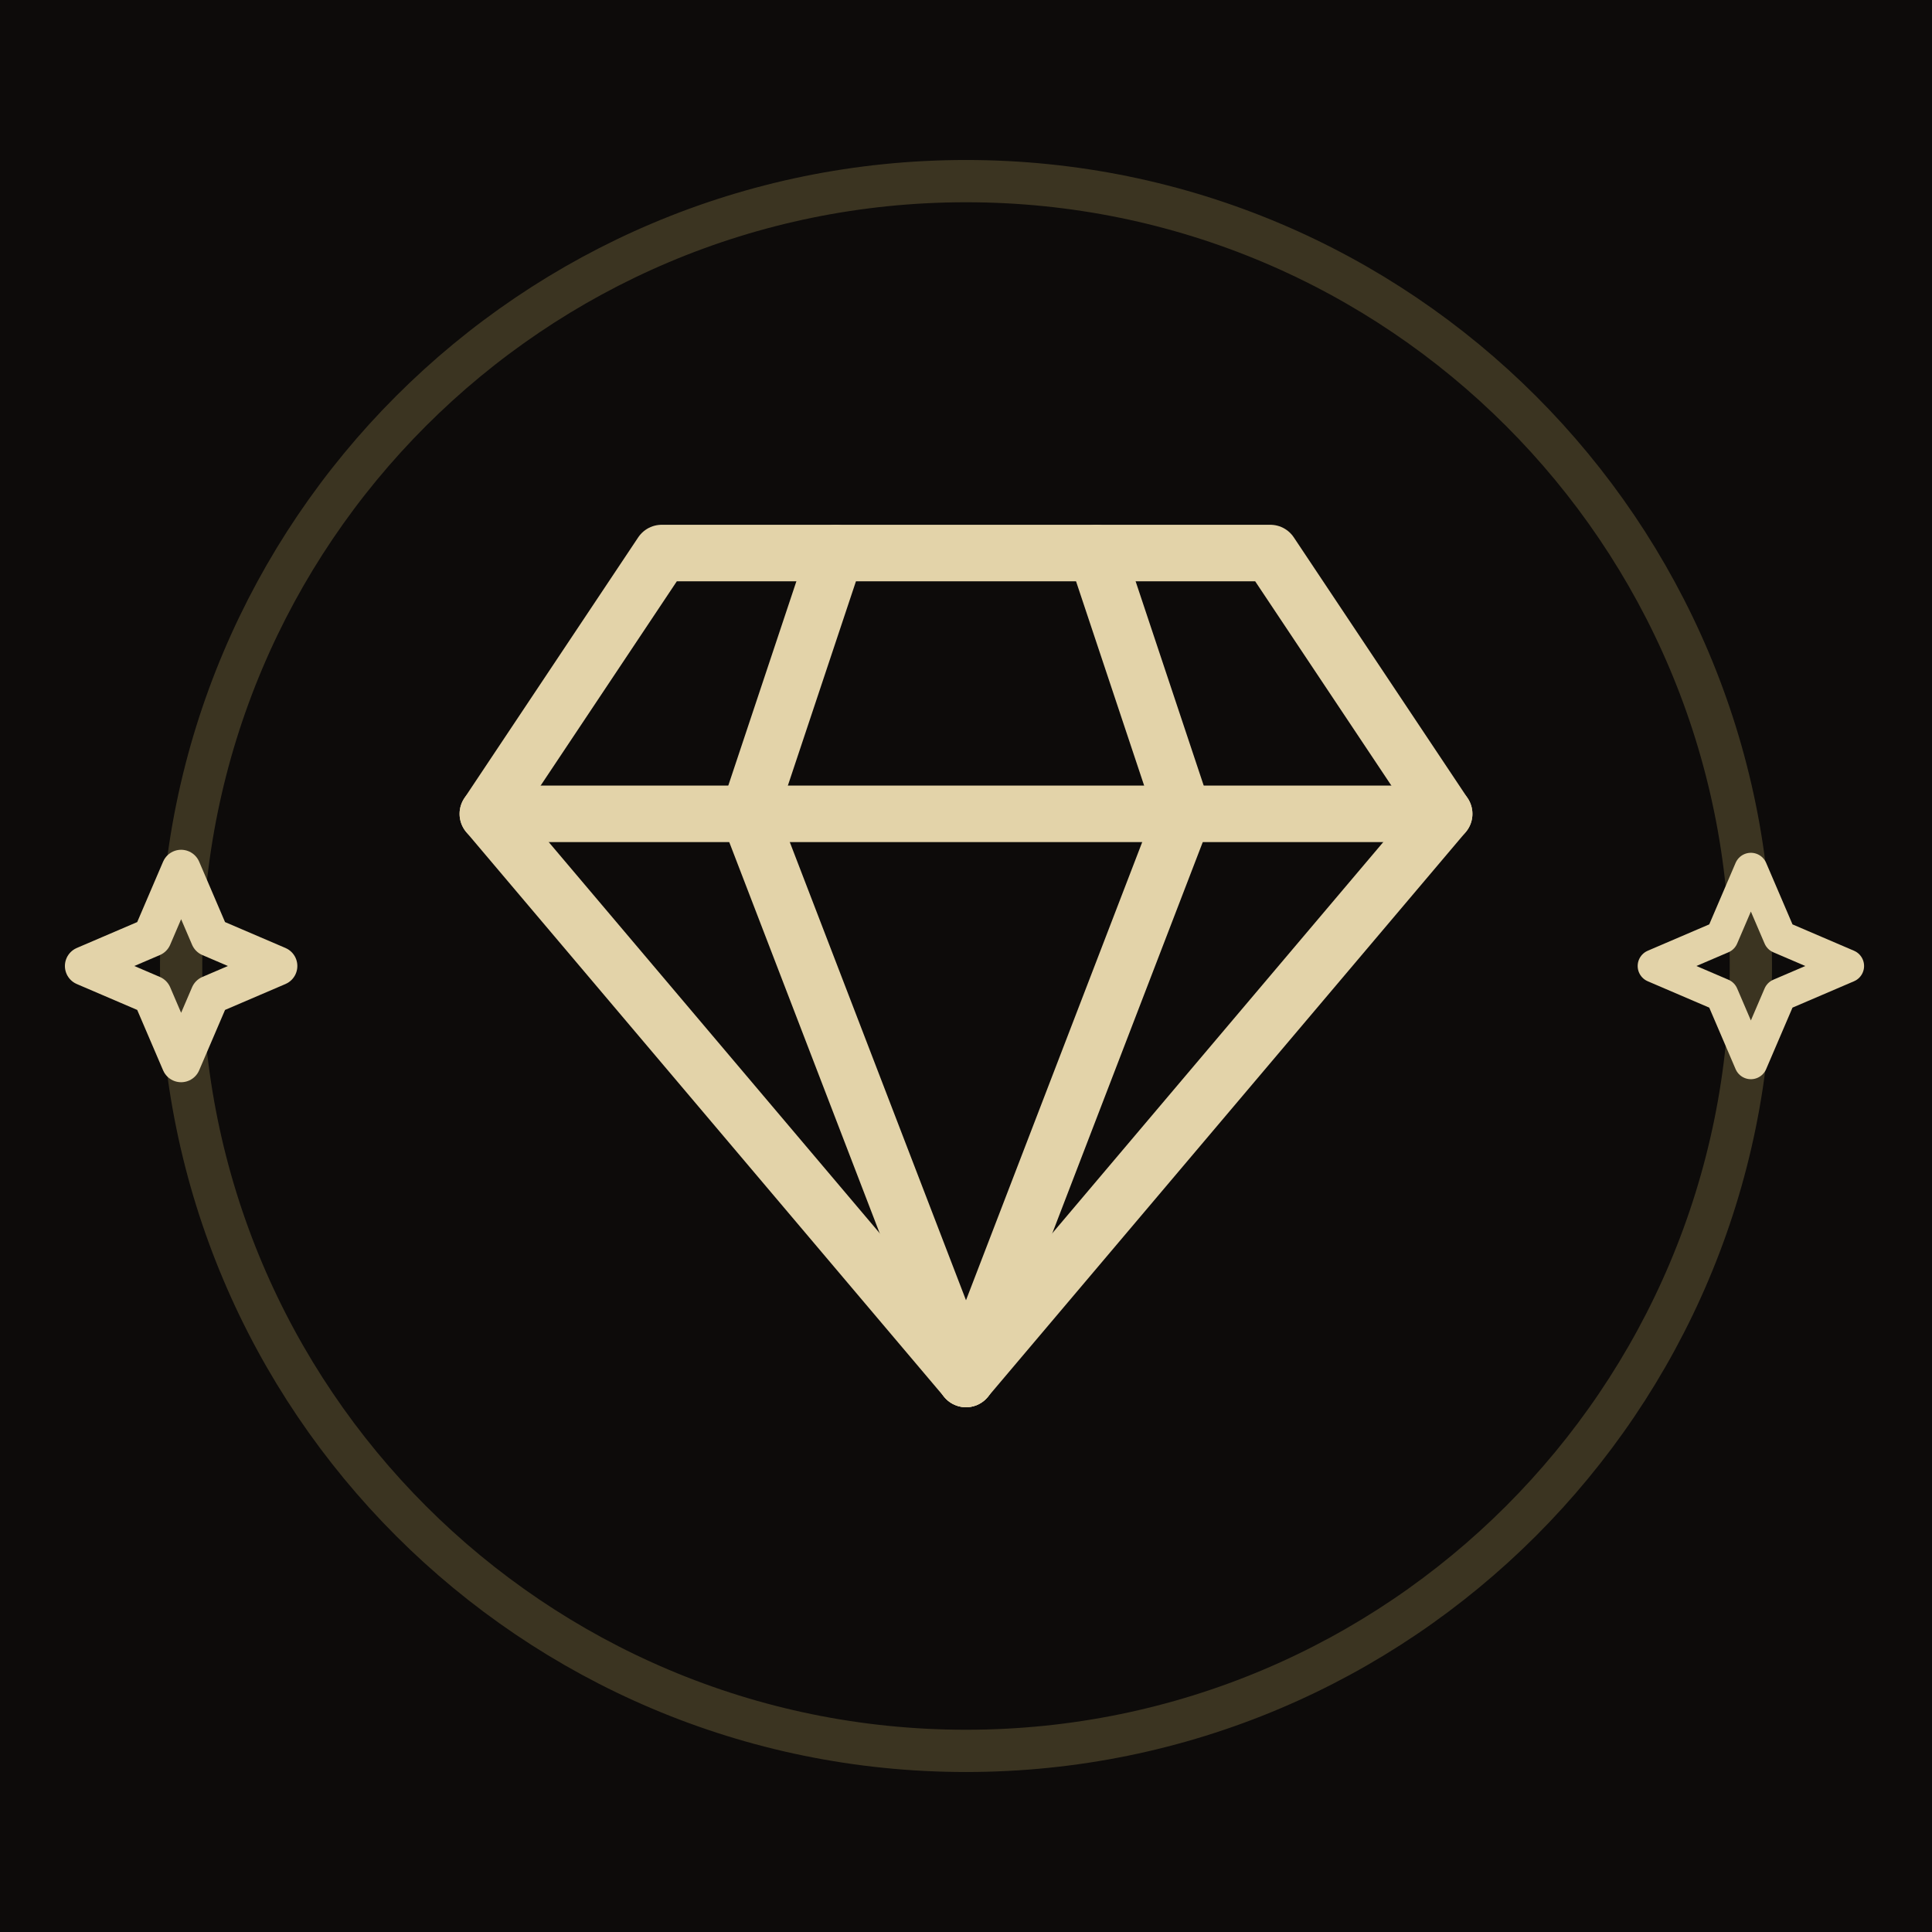
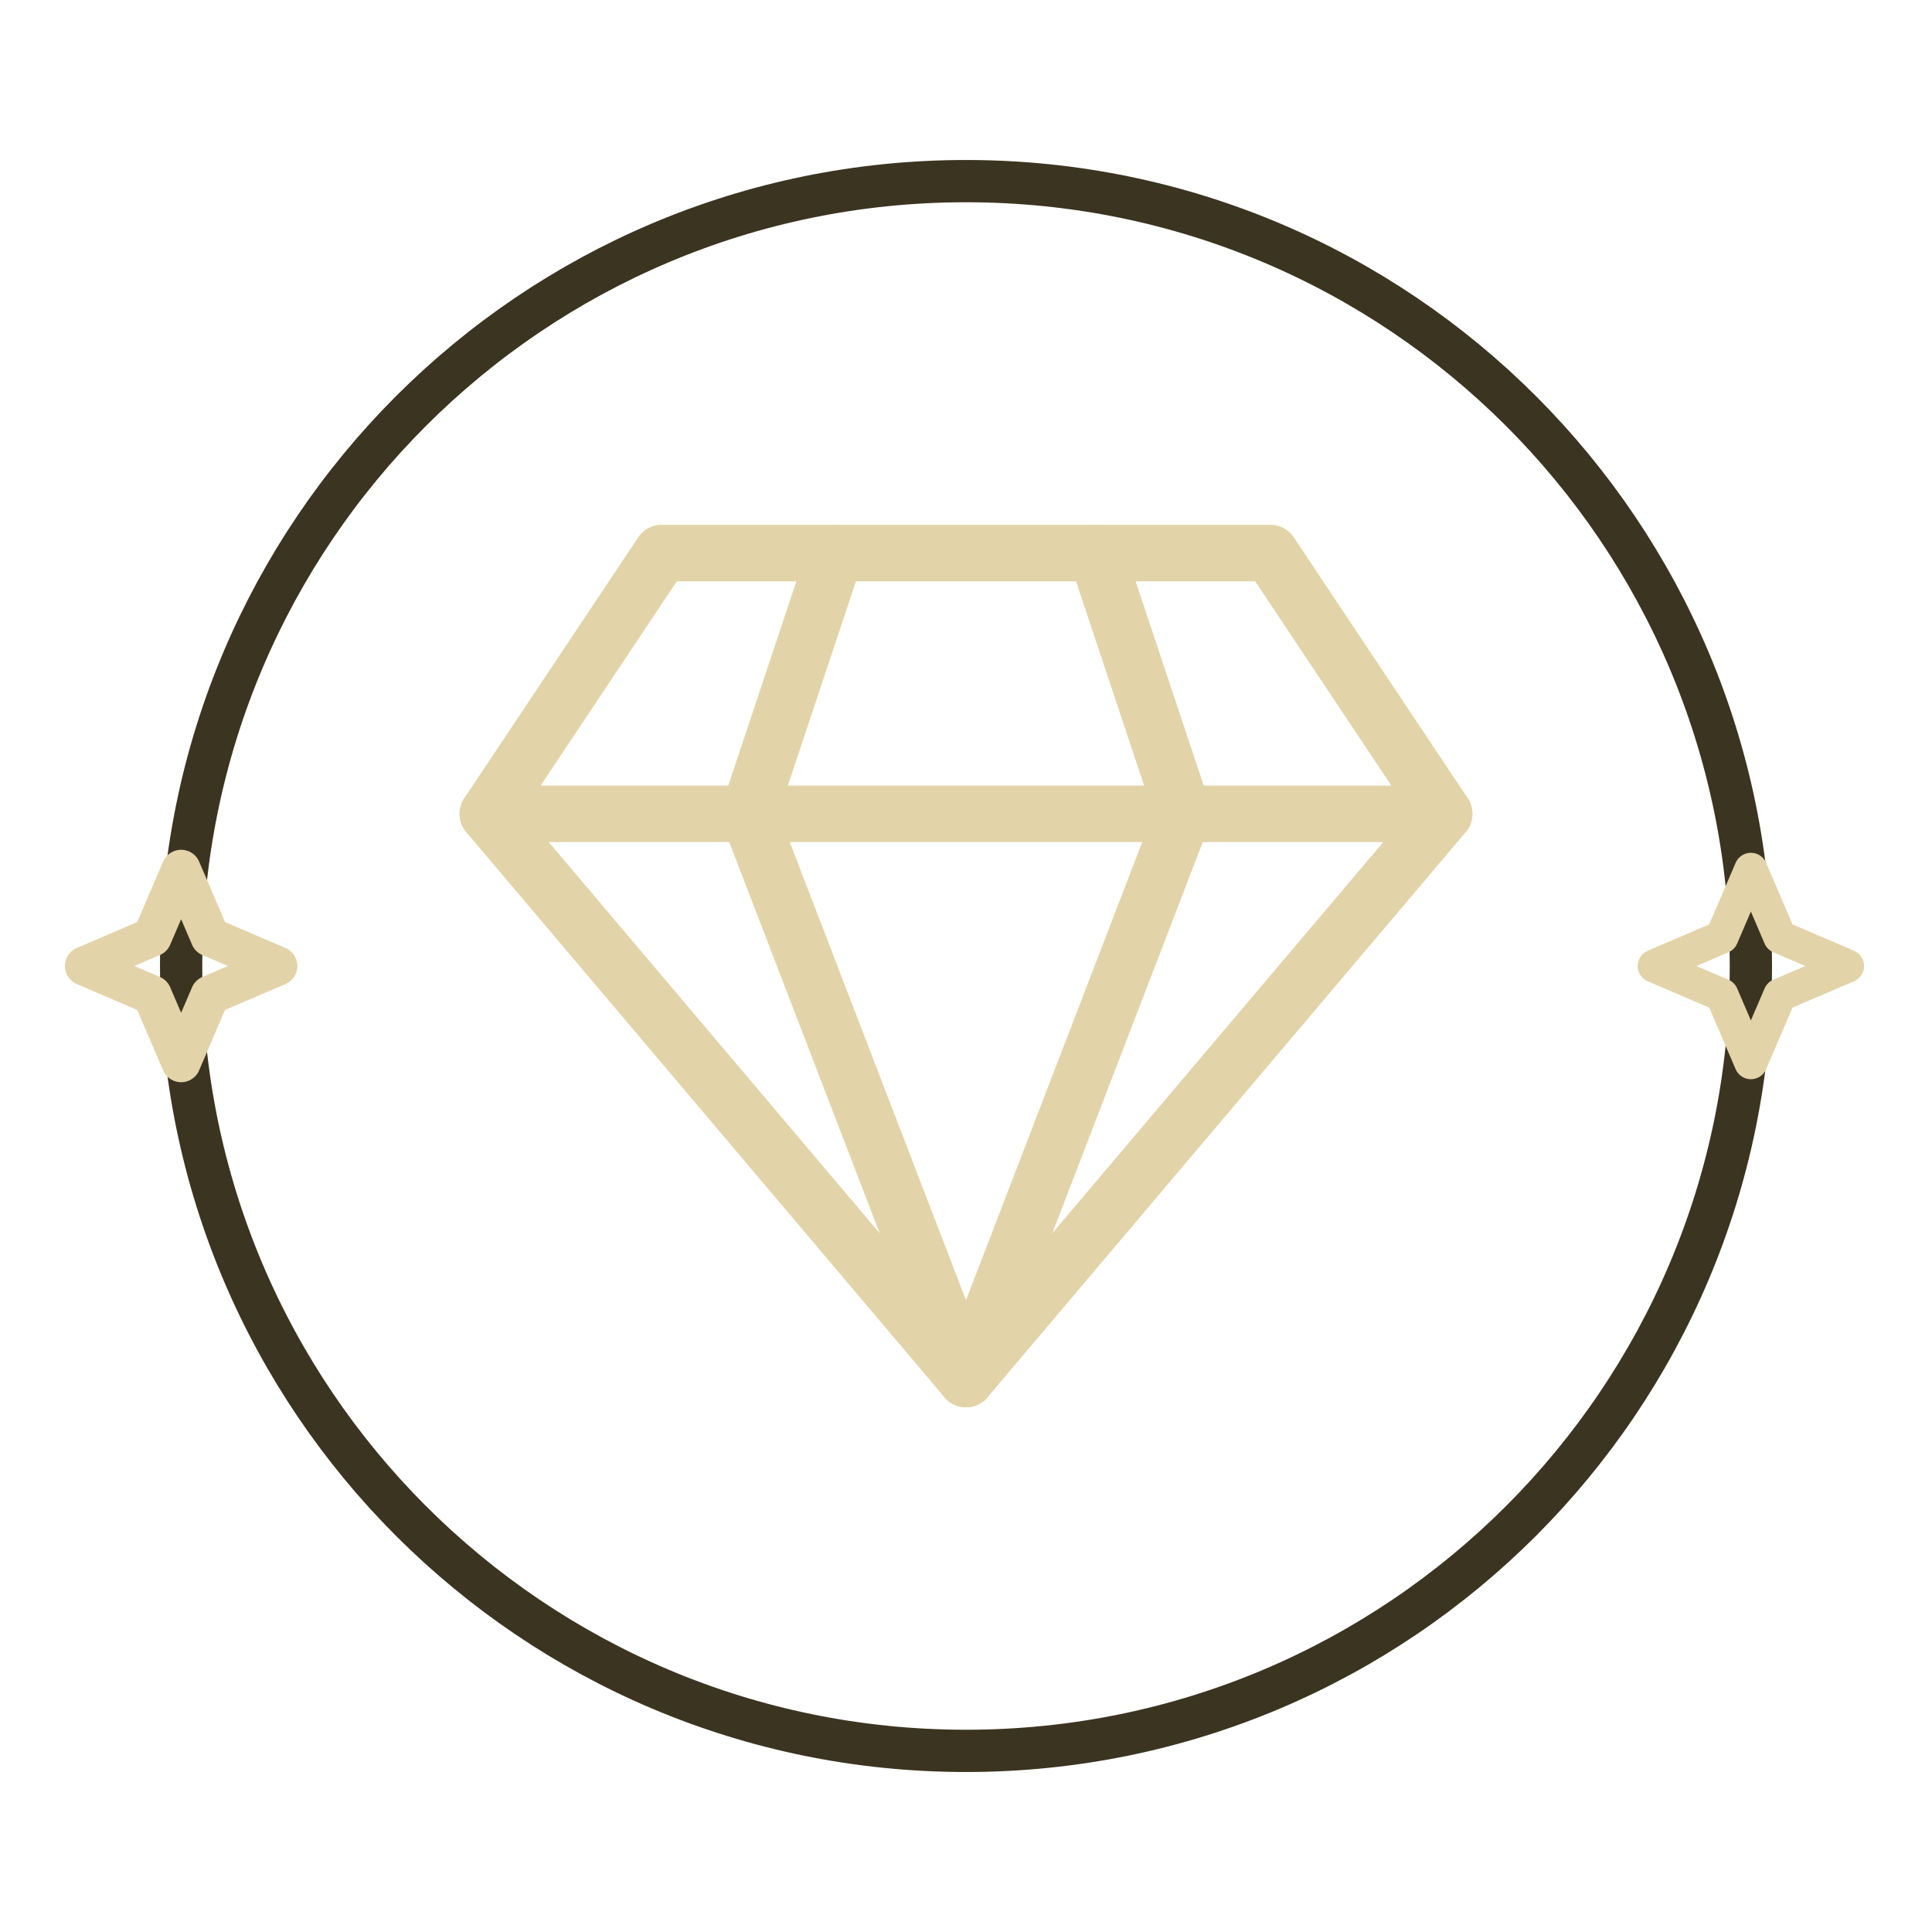
<svg xmlns="http://www.w3.org/2000/svg" width="64" height="64" viewBox="0 0 64 64">
-   <rect width="64" height="64" fill="#0d0b0a" />
  <path d="M32 6a26 26 0 1 1 0 52 26 26 0 0 1 0-52z" fill="none" stroke="#3b3421" stroke-width="1.4" />
  <path d="M10 25h44" fill="none" stroke="#e3d3a9" stroke-width="2.6" stroke-linecap="round" stroke-linejoin="round" transform="translate(32 32) scale(0.72) translate(-32 -32)" />
  <path d="M26 13l-4 12 10 26" fill="none" stroke="#e3d3a9" stroke-width="2.6" stroke-linecap="round" stroke-linejoin="round" transform="translate(32 32) scale(0.72) translate(-32 -32)" />
  <path d="M38 13l4 12-10 26" fill="none" stroke="#e3d3a9" stroke-width="2.6" stroke-linecap="round" stroke-linejoin="round" transform="translate(32 32) scale(0.72) translate(-32 -32)" />
  <path d="M18 13H46L54 25L32 51L10 25Z" fill="none" stroke="#e3d3a9" stroke-width="2.6" stroke-linecap="round" stroke-linejoin="round" transform="translate(32 32) scale(0.72) translate(-32 -32)" />
  <path d="M6 28.8L6.96 31.04L9.2 32L6.96 32.96L6 35.2L5.04 32.96L2.8 32L5.04 31.04Z" fill="none" stroke="#e3d3a9" stroke-width="1.3" stroke-linejoin="round" />
  <path d="M58 28.8L58.96 31.04L61.2 32L58.96 32.96L58 35.2L57.04 32.96L54.8 32L57.04 31.04Z" fill="none" stroke="#e3d3a9" stroke-width="1.1" stroke-linejoin="round" />
</svg>
